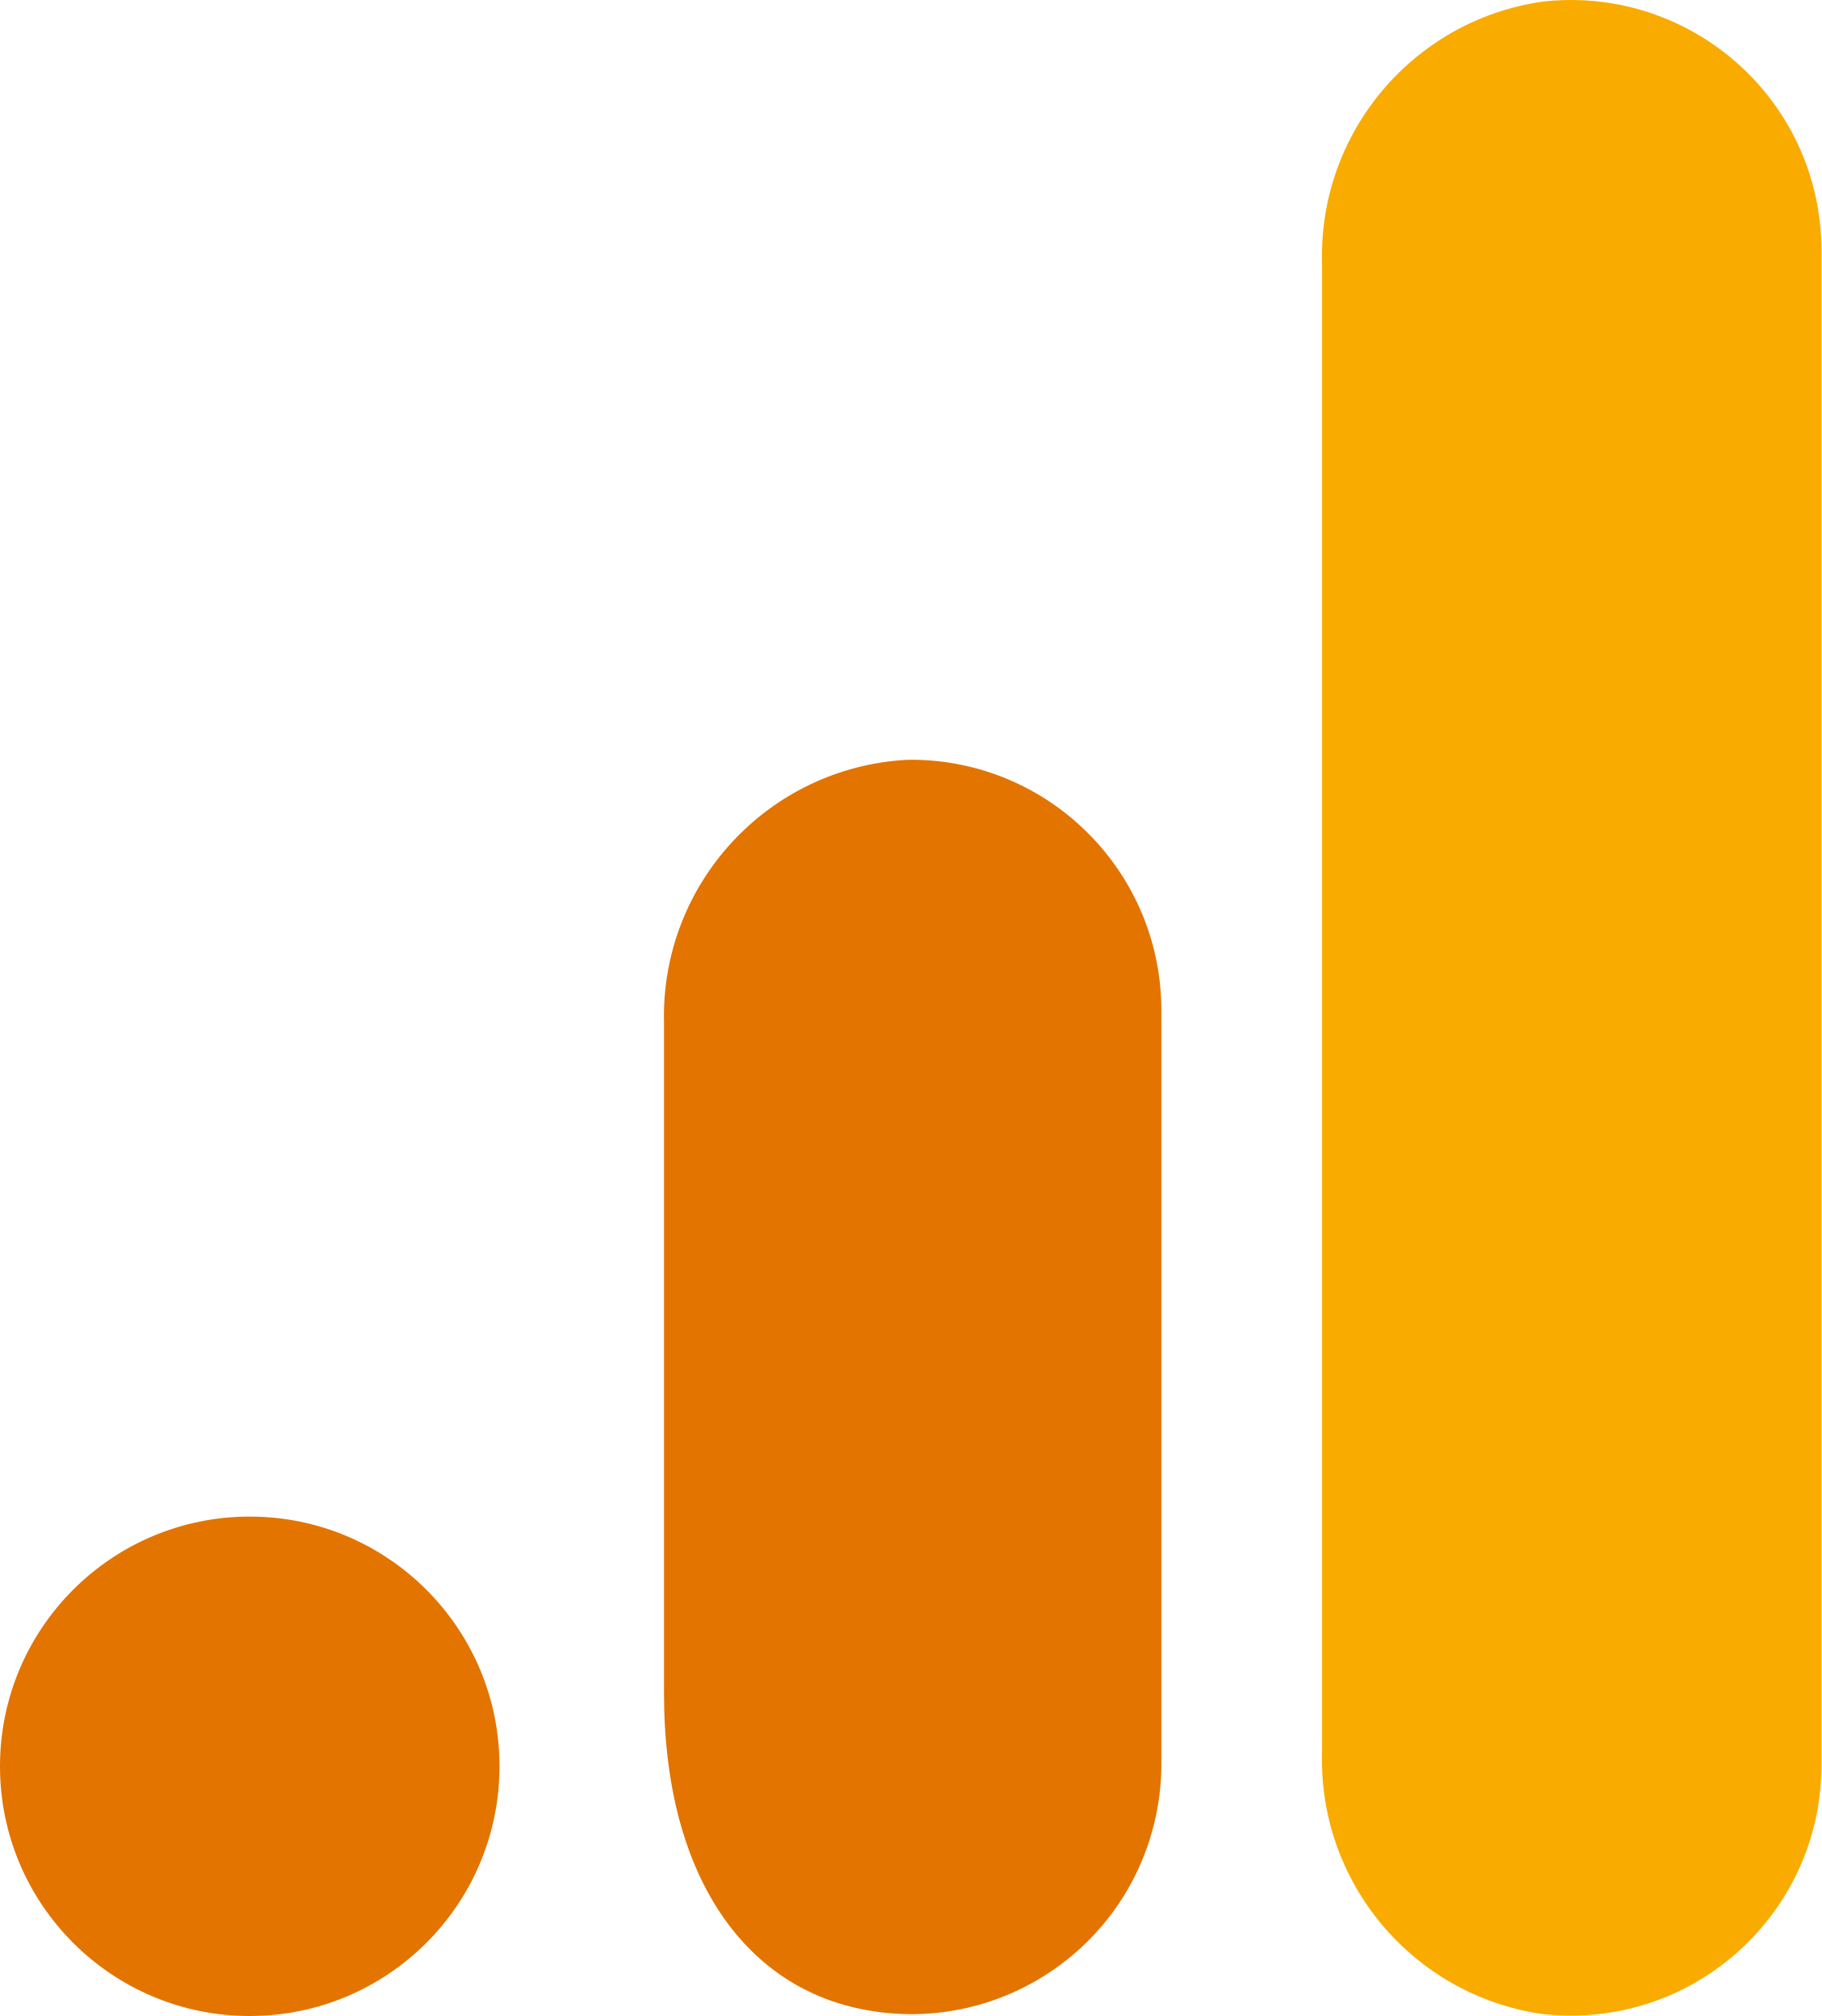
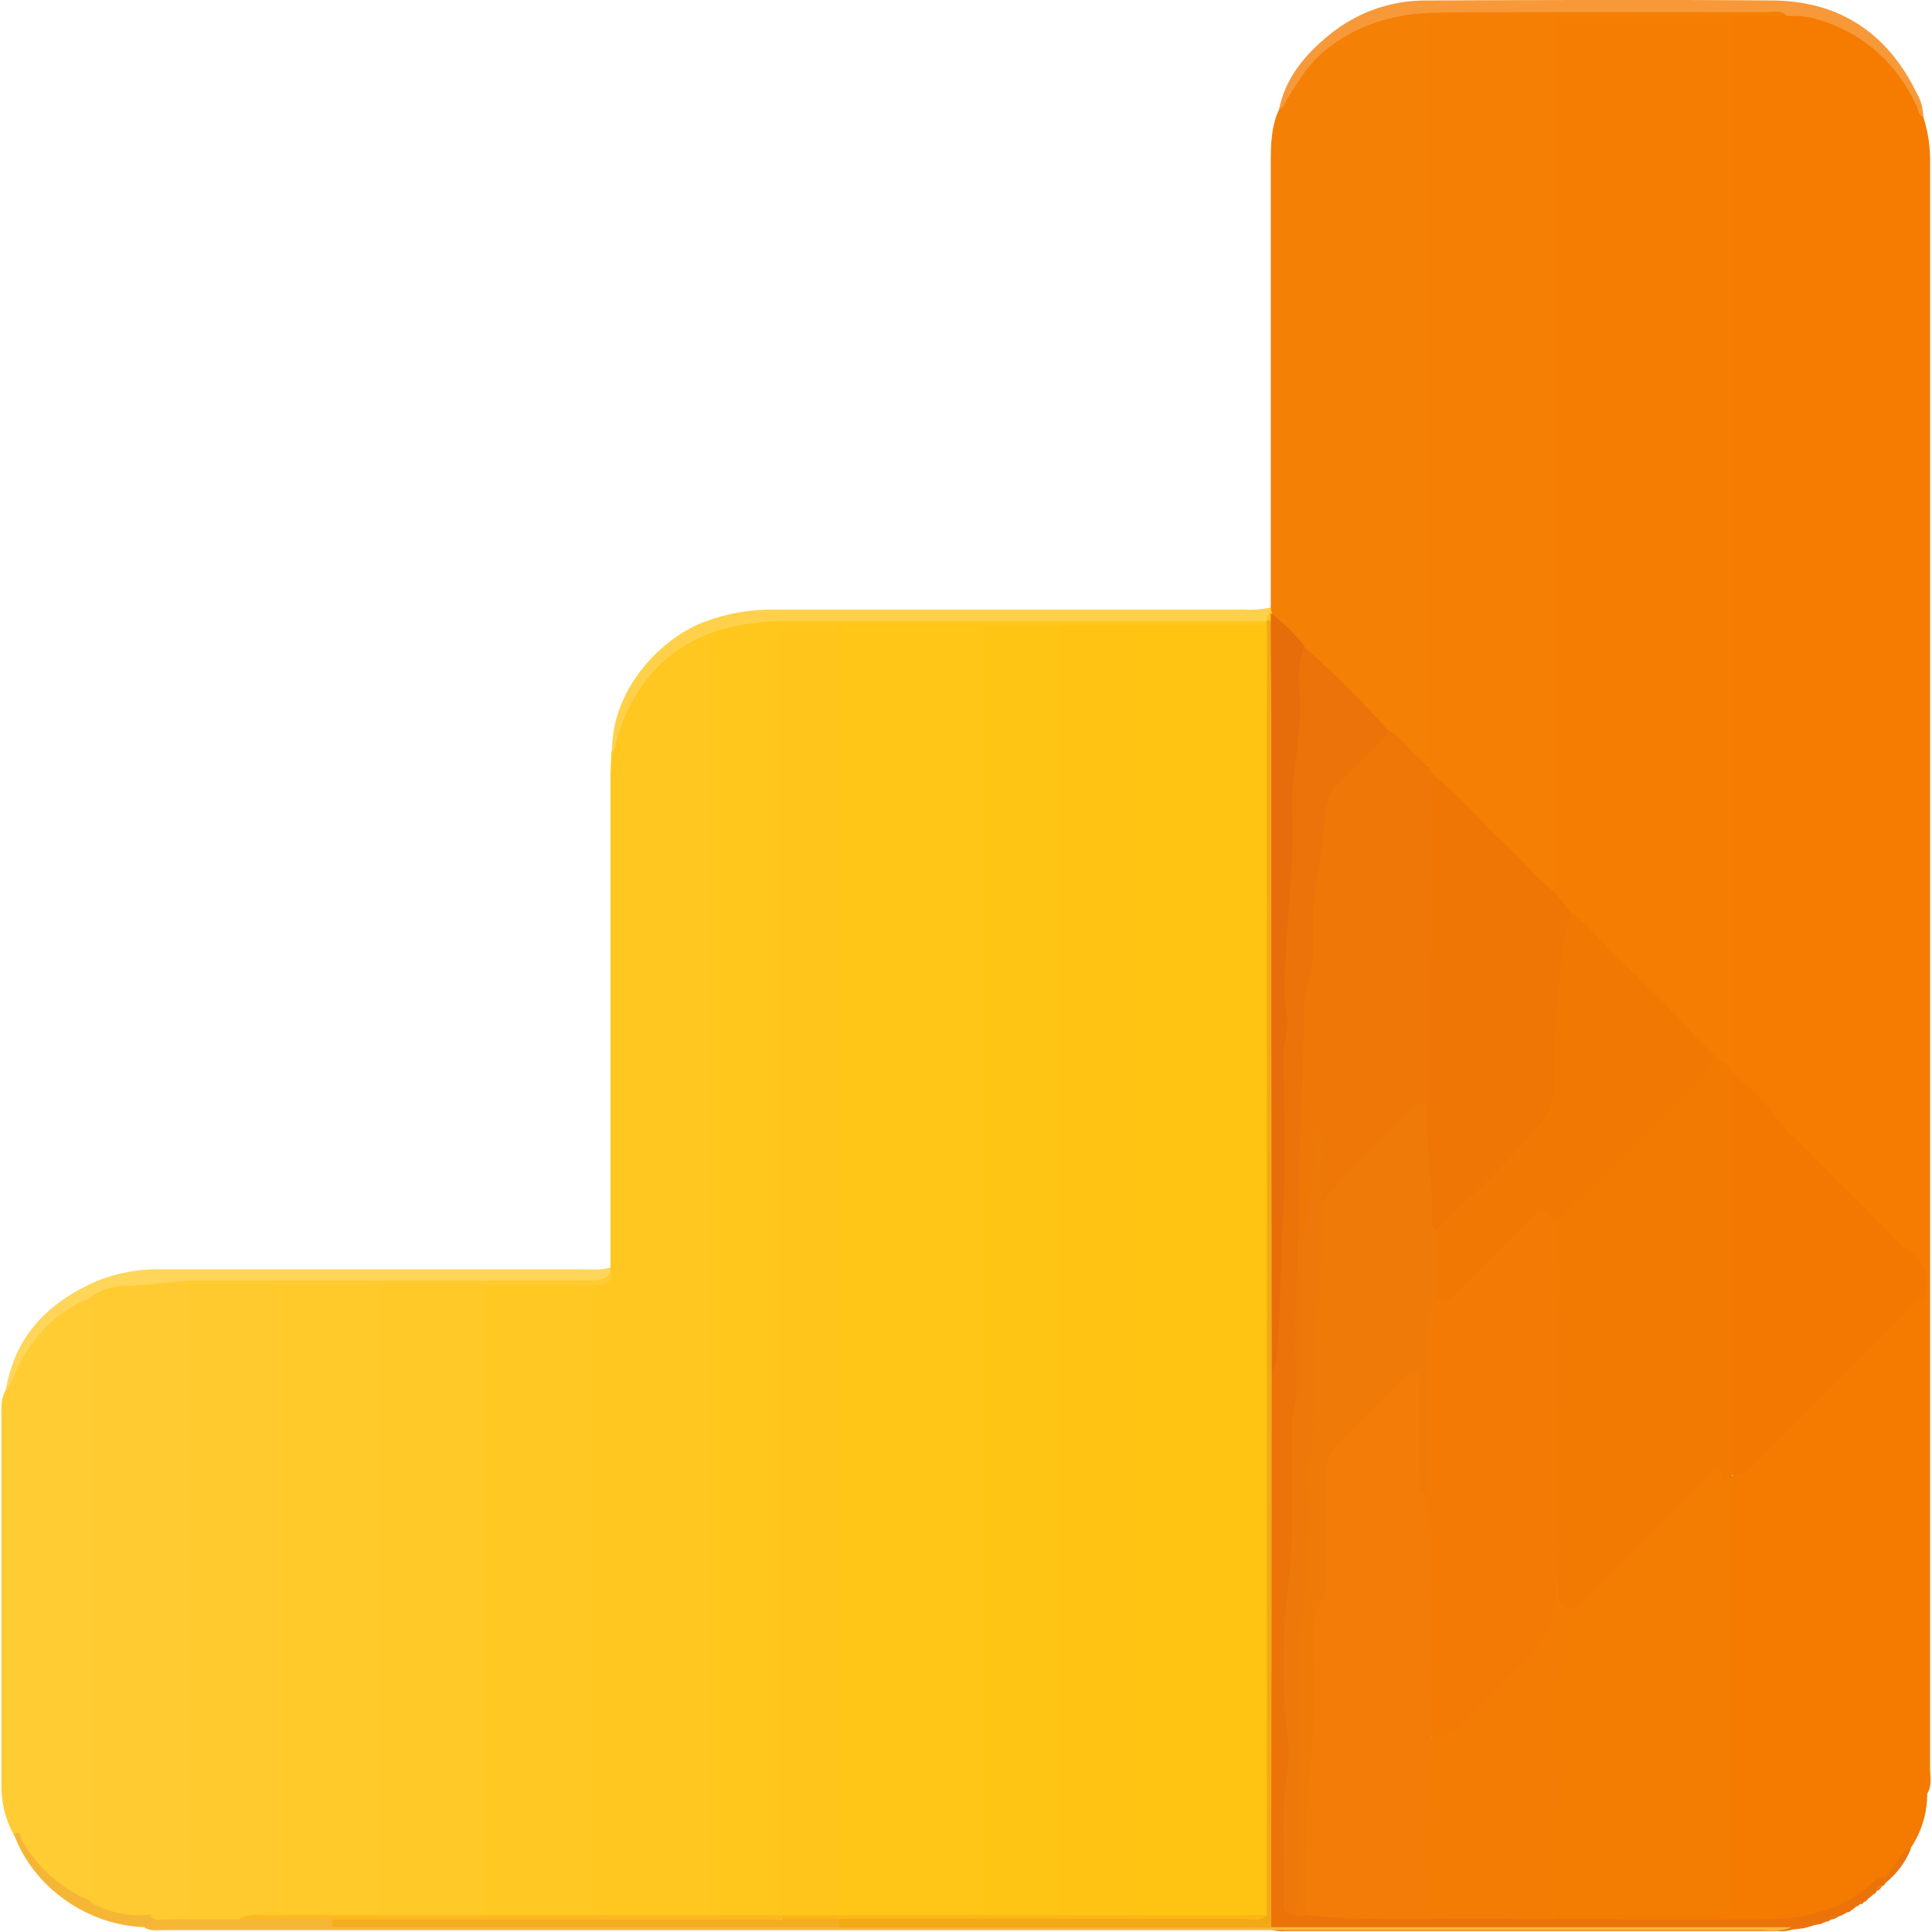
- <svg xmlns="http://www.w3.org/2000/svg" version="1.1" id="Layer_1" x="0px" y="0px" viewBox="0 0 2195.9 2430.9" style="enable-background:new 0 0 2195.9 2430.9;" xml:space="preserve">
-   <style type="text/css">
- 	.st0{fill:#F9AB00;}
- 	.st1{fill:#E37400;}
- </style>
+ <svg xmlns="http://www.w3.org/2000/svg" id="Layer_1" data-name="Layer 1" viewBox="0 0 400 400">
+   <defs>
+     <style>
+       .cls-1 {
+         fill: #f57c00;
+       }
+ 
+       .cls-2 {
+         fill: #ffc71f;
+       }
+ 
+       .cls-3 {
+         fill: #f58006;
+       }
+ 
+       .cls-4 {
+         fill: #f47a00;
+       }
+ 
+       .cls-5 {
+         fill: #ffcc34;
+       }
+ 
+       .cls-6 {
+         fill: #eb730a;
+       }
+ 
+       .cls-7 {
+         fill: #ffd14b;
+       }
+ 
+       .cls-8 {
+         fill: #f79939;
+       }
+ 
+       .cls-9 {
+         fill: #ffd55a;
+       }
+ 
+       .cls-10 {
+         fill: #f6b839;
+       }
+ 
+       .cls-11 {
+         fill: #f5b636;
+       }
+ 
+       .cls-12 {
+         fill: #ea750f;
+       }
+ 
+       .cls-13 {
+         fill: #f57e02;
+       }
+ 
+       .cls-14 {
+         fill: #f27a03;
+       }
+ 
+       .cls-15 {
+         fill: #f27801;
+       }
+ 
+       .cls-16 {
+         fill: #ffc71c;
+       }
+ 
+       .cls-17 {
+         fill: #ffc823;
+       }
+ 
+       .cls-18 {
+         fill: #ffcb30;
+       }
+ 
+       .cls-19 {
+         fill: #fcba20;
+       }
+ 
+       .cls-20 {
+         fill: #f57e04;
+       }
+ 
+       .cls-21 {
+         fill: #ee7708;
+       }
+ 
+       .cls-22 {
+         fill: #e76d0b;
+       }
+ 
+       .cls-23 {
+         fill: #f37c02;
+       }
+ 
+       .cls-24 {
+         fill: #f37c04;
+       }
+ 
+       .cls-25 {
+         fill: #f27c07;
+       }
+ 
+       .cls-26 {
+         fill: #f07a07;
+       }
+ 
+       .cls-27 {
+         fill: #ee780a;
+       }
+ 
+       .cls-28 {
+         fill: #f2a915;
+       }
+ 
+       .cls-29 {
+         fill: #ffc51a;
+       }
+ 
+       .cls-30 {
+         fill: #f4ad1e;
+       }
+ 
+       .cls-31 {
+         fill: #ffca2d;
+       }
+ 
+       .cls-32 {
+         fill: #ef7605;
+       }
+ 
+       .cls-33 {
+         fill: #f07803;
+       }
+ 
+       .cls-34 {
+         fill: #f27a05;
+       }
+ 
+       .cls-35 {
+         fill: #ffc517;
+       }
+ 
+       .cls-36 {
+         fill: #ffc311;
+       }
+ 
+       .cls-37 {
+         fill: #ffc313;
+       }
+ 
+       .cls-38 {
+         fill: #ffc515;
+       }
+ 
+       .cls-39 {
+         fill: #ffc927;
+       }
+ 
+       .cls-40 {
+         fill: #ffca2a;
+       }
+ 
+       .cls-41 {
+         fill: #fbb715;
+       }
+     </style>
+   </defs>
  <g>
-     <path class="st0" d="M2195.9,2126.7c0.9,166.9-133.7,302.8-300.5,303.7c-12.4,0.1-24.9-0.6-37.2-2.1   c-154.8-22.9-268.2-157.6-264.4-314V316.1c-3.7-156.6,110-291.3,264.9-314c165.7-19.4,315.8,99.2,335.2,264.9   c1.4,12.2,2.1,24.4,2,36.7L2195.9,2126.7z" />
-     <path class="st1" d="M301.1,1828.7c166.3,0,301.1,134.8,301.1,301.1c0,166.3-134.8,301.1-301.1,301.1   C134.8,2430.9,0,2296.1,0,2129.8C0,1963.5,134.8,1828.7,301.1,1828.7z M1093.3,916.2c-167.1,9.2-296.7,149.3-292.8,316.6v808.7   c0,219.5,96.6,352.7,238.1,381.1c163.3,33.1,322.4-72.4,355.5-235.7c4.1-20,6.1-40.3,6-60.7v-907.4   c0.3-166.9-134.7-302.4-301.6-302.7C1096.8,916.1,1095,916.1,1093.3,916.2z" />
+     <path class="cls-1" d="M398.2,24.2a29.4,29.4,0,0,1,1.4,9.9q0,28.7,0,57.3,0,137.2,0,274.4c0,1.9.5,3.8-.6,5.6-1.6-1.4-1.5-3.4-1.5-5.3,0-31.9-.2-63.7.1-95.6,1-5-.7-8.5-4.5-12.1q-17.3-16.2-33.2-33.8a8.8,8.8,0,0,1-2.2-3.2,7.7,7.7,0,0,1-.3-1.5,56,56,0,0,1-.2-7q0-100.5,0-201c0-2.7-.4-5.6.8-8.2,3.3-2.8,7.2-1,10.8-1.5C382.8,2.4,393.1,10.2,398.2,24.2Z" />
+     <path class="cls-2" d="M126.4,262.4q0-50.5,0-101c0-1.9.1-3.8.2-5.7,2-11.4,7.6-20.2,18.6-24.9,1.6-.7,3.8-2.5,4.7,1q-.1,128.8,0,257.6c0,2.4.4,5-1.1,7.2a5.1,5.1,0,0,1-3.6,1.1H127a5.1,5.1,0,0,1-3.3-.9c-1.3-1.6-1.2-3.6-1.2-5.4q-.1-59.9,0-119.9a17,17,0,0,1,.3-3.9c.3-1.8,2.1-2.5,2.8-4.1Z" />
+     <path class="cls-3" d="M370,3.3H358.6c-1.4,1.3-3.2,1.4-4.9,1.4-10.6,0-21.2.2-31.8-.1-6.3.2-12.5,0-18.8.1S297,5,297,11q-.1,25.4,0,50.7,0,44,0,87.9a34.6,34.6,0,0,1-.3,7c-.6,2.3-1.9,2.2-3.5,1a74.8,74.8,0,0,1-5.7-5.4c-5.8-6-11.8-11.8-17.6-17.7-2.2-2.6-5-4.5-6.9-7.4a1.6,1.6,0,0,1,.1-1.2V33.6c0-3.8.1-7.6,1.8-11.1,6.1-14.7,17.8-21.1,33-21.3,22.4-.4,44.8-.1,67.2,0C366.8,1.2,369.2.4,370,3.3Z" />
+     <path class="cls-4" d="M398.8,268.7q0,48.3.1,96.6c0,2,.1,4.1.1,6.1a19.9,19.9,0,0,1-3.4,11.2c-2.3,2.2-3.4,5.4-6.4,7-6.2,6.2-14,8.8-22.5,9-13.5.3-27,.1-40.5.1-1.6,0-3.2.1-4.5-1.1a1.2,1.2,0,0,1,.4-1.4c2.2-1.2,4.5-.9,6.8-.9h22.3c5.6,0,5.9-.3,5.9-6q0-38.3,0-76.5a43.9,43.9,0,0,1,.1-4.8,6.5,6.5,0,0,1,.3-1.4c12.9-11.5,24.6-24.3,37.1-36.3C395.8,269,396.9,267.4,398.8,268.7Z" />
+     <path class="cls-5" d="M2.9,380A21,21,0,0,1,.3,369.2q0-37.9,0-75.7c0-1.9-.2-3.8.8-5.5,2.4-8,6.7-14.5,14.1-18.7,1.7-.9,3.5-1.9,4.5.9a23.6,23.6,0,0,1,.4,6.1q0,55.2,0,110.5a27.5,27.5,0,0,1-.3,5.6c-.8,2.7-2.4,2.4-4.4,1.3a28.5,28.5,0,0,1-10-9.5C4.6,382.7,4.3,381,2.9,380Z" />
+     <path class="cls-6" d="M321.8,397.4c14.5,0,29,.1,43.6,0,8.4-.1,16.3-2,22.8-8a3.1,3.1,0,0,1,2-.7.9.9,0,0,1,.1,1.2.7.7,0,0,1-.7.6,1.3,1.3,0,0,0-1.1,1h.1a1.5,1.5,0,0,0-1,.9h.1a2.9,2.9,0,0,0-1,.8h0l-.9.7a.5.5,0,0,1-.6.3,2,2,0,0,0-1.2.8h0l-.8.6a.8.8,0,0,1-.8.3l-1,.6-.8.3c-.5.5-1.3.3-1.8.8l-.2.2h-.3a3.7,3.7,0,0,0-1.2.5l-1.6.3c-.6.3-1.3.3-1.9.6l-2.6.3a6.9,6.9,0,0,1-3,.3H266.1a7.8,7.8,0,0,1-3-.3c-1.3-1.3-1.1-3-1.1-4.5q0-53.9,0-107.7a15.5,15.5,0,0,1,.2-2.2,76.8,76.8,0,0,0,1.6-12.9c.9-18.3.8-36.6.7-55s1.6-33.9,1.9-50.9c.2-9.3,1.7-18.5,1.7-27.8,0-1.7.2-3.6,2.1-4.4a200,200,0,0,1,17.5,17.5c.3,2.8-1.8,4.3-3.5,5.7-6.5,5.2-8.7,11.9-9.5,20.1-2.5,24.8-3.5,49.6-4.4,74.5-.4,12.8-.2,25.6-.7,38.4a49.8,49.8,0,0,0-.7,12.2c.8,15.9-2.7,31.6-1.7,47.4.9,13.7-.6,27.3-.1,40.9.1,1.6-.8,3.6,1.4,4.6a9.7,9.7,0,0,0,2.4.2c14,1.4,28,.8,42,.8C315.9,396.2,319.1,395.4,321.8,397.4Z" />
+     <path class="cls-7" d="M263,125.8l.3,1v.7a2.6,2.6,0,0,1-1.4,1.7l-1.5.4c-30.2.2-60.4.1-90.6.1a78.4,78.4,0,0,0-14.4.9c-1.9.4-4,.9-6-.3-11.6,3.6-18.5,11.7-21.8,23.1-.2.8-.1,1.7-.9,2.3-.1-13.3,10.4-23.8,19.5-27.1a40,40,0,0,1,14.1-2.4h97.1A21.4,21.4,0,0,0,263,125.8Z" />
+     <path class="cls-8" d="M370,3.3c-1.2-1.3-2.7-.8-4.1-.8-22.7,0-45.4-.1-68.1.1-8.9.1-17.2,2.4-24.1,8.4-3,2.6-5,6-7.1,9.3-.5.8-.7,1.9-1.8,2.4,1.3-6.5,5.3-11.3,10.2-15.3A31.3,31.3,0,0,1,295.2.1c24-.1,48.1-.2,72.1,0,13.6.2,23.5,6.8,29.5,19.1a10.2,10.2,0,0,1,1.4,5c-1-.3-1-1.3-1.3-2.1-4.5-9.6-11.8-15.9-22.1-18.5A25.6,25.6,0,0,0,370,3.3Z" />
+     <path class="cls-9" d="M18.8,268.7c-6.7,2.5-11.3,7.4-14.7,13.5-1.1,1.9-1.4,4.1-2.9,5.7C3,276.6,10,269.6,20.1,265.2a33.8,33.8,0,0,1,13.7-2.4h87c1.9,0,3.8.2,5.6-.4v1.1c-1.5,3.1-4.4,2.9-7,2.9H50.9a147.3,147.3,0,0,0-29.5,2.4A5.2,5.2,0,0,1,18.8,268.7Z" />
+     <path class="cls-10" d="M263.1,399H370.9c-2.2,1.1-4.6.6-6.9.6H34.2c-1.4,0-2.9.3-4.3-.5,1.6-1.8,3.7-1.3,5.7-1.3H256.4C258.7,397.9,261.1,397.5,263.1,399Z" />
+     <path class="cls-11" d="M68.8,399H29.9c-11.9-.4-23-8.3-27-19.2,1.5-1,1.3.6,1.6,1.1a29,29,0,0,0,14.3,12.7c4.4,0,8.5,1.9,12.8,1.9,6,1,12,0,17.9.3s12.5-.7,18.7.7A1.5,1.5,0,0,1,68.8,399Z" />
+     <path class="cls-12" d="M390.3,389.9v-1.2c1.9-1.9,2.7-4.9,5.4-6.1A17.4,17.4,0,0,1,390.3,389.9Z" />
+     <path class="cls-12" d="M378.8,397.4a1.8,1.8,0,0,1,1.8-.8A1.9,1.9,0,0,1,378.8,397.4Z" />
+     <path class="cls-12" d="M373.5,399a2,2,0,0,1,1.9-.6A2.2,2.2,0,0,1,373.5,399Z" />
+     <path class="cls-12" d="M384,394.8a1.4,1.4,0,0,1,1.2-.8A1.3,1.3,0,0,1,384,394.8Z" />
+     <path class="cls-12" d="M385.8,393.7l.9-.7A.8.8,0,0,1,385.8,393.7Z" />
+     <path class="cls-12" d="M386.6,393l1-.8A1.1,1.1,0,0,1,386.6,393Z" />
+     <path class="cls-12" d="M387.6,392.3a1.2,1.2,0,0,1,1-.9A1.2,1.2,0,0,1,387.6,392.3Z" />
+     <path class="cls-12" d="M388.5,391.5a1.3,1.3,0,0,1,1.1-1A1.5,1.5,0,0,1,388.5,391.5Z" />
+     <path class="cls-12" d="M383.2,395.4l.8-.6A.8.8,0,0,1,383.2,395.4Z" />
+     <path class="cls-12" d="M381.4,396.3l1-.6A.9.9,0,0,1,381.4,396.3Z" />
+     <path class="cls-12" d="M377,398.1l1.2-.5A1.2,1.2,0,0,1,377,398.1Z" />
+     <path class="cls-13" d="M321.8,3.3h36.8q0,109,0,218.1c-1.6.7-2.2-.8-3.1-1.4l-.7-.7-.7-.7-.4-.4-.7-.7-.4-.4-.8-.7-.4-.4-.8-.8c-8.8-8.6-17.4-17.5-26.2-26-1.7-1.7-3.5-3.4-3.7-6.1a42,42,0,0,1-.2-6.1q0-82.8,0-165.6C320.4,8.6,319.9,5.7,321.8,3.3Z" />
+     <path class="cls-14" d="M355.1,218.7l3.5,2.6v.9a10.3,10.3,0,0,1,1.4,5.8q0,36,0,72c0,1.9,0,3.8-1.4,5.4v.9a1.6,1.6,0,0,1-1.8.3c-2.2-1.6-3.2.4-4.3,1.6l-22,21.9a22.2,22.2,0,0,1-3.2,3c-2.7,1.8-4.9,1-5.5-2.2s-.6-4-1-6c-.3-10.9-.7-21.8-.3-32.6.5-12.6-.7-25.2.2-37.8a7.7,7.7,0,0,1,2.5-4c10.3-10.5,21-20.7,31.1-31.4A1.6,1.6,0,0,1,355.1,218.7Z" />
+     <path class="cls-15" d="M358.6,305.4V222.2a56.3,56.3,0,0,1,10,10.2A21.6,21.6,0,0,0,371,235l23.1,23.1a3.1,3.1,0,0,0,.6.6c4.1,2.2,4.8,5.8,4.1,9.9-2,.1-2.9,1.7-4.1,2.9l-31.3,31.3C362,304.2,360.8,305.8,358.6,305.4Z" />
+     <path class="cls-16" d="M149.3,130.3a54.5,54.5,0,0,1,12-1.7h101a1,1,0,0,1-.5,1.4c-4,1.5-8.3.7-12.4.8s-9.5.1-14.2,0-10.5.1-15.8,0-10.6.1-15.9,0q-14.9.2-29.8,0c-2.5.2-5,.1-7.4.1s-4.2,1.4-4.2,4.3,0,3.5,0,5.2q0,123.8,0,247.6c0,2.9.5,5.9-1,8.6a14.8,14.8,0,0,1-12.6,0q0-130.1,0-260.3C148.4,134.2,148.1,132.2,149.3,130.3Z" />
+     <path class="cls-17" d="M123.9,266q0,65.2,0,130.5a4,4,0,0,1-3.2,1.2c-6,.1-11.9.1-17.9,0a4.4,4.4,0,0,1-2.8-1c-1.2-1.6-1.1-3.6-1.2-5.5q-.1-59.8,0-119.7c0-1.9-.1-3.8,1.1-5.5A124.3,124.3,0,0,1,123.9,266Z" />
+     <path class="cls-18" d="M123.9,266H100.2c-1.4,1.3-3.2,1.3-4.9,1.3-5.6,0-11.3.1-16.9-.1s-14.1.2-21.2,0c-4.2.3-8.4.1-12.7.1s-4.2,1.4-4.2,4.2,0,3.2,0,4.8q0,54,0,107.9c0,1.5,0,2.9,0,4.4,0,8.8-.5,9.2-9.3,7.8a19.9,19.9,0,0,1-12.3-2.6q0-62.6,0-125.2a12.4,12.4,0,0,1,7.8-2.4c5.1-.1,10.1-1.1,15.2-1.1H121c2,0,4.1.3,5.5-1.7C126.7,265.4,125.8,266.2,123.9,266Z" />
+     <path class="cls-19" d="M100.2,396.5h60.4q1-.4,1.1.7a2.3,2.3,0,0,1-1.4.9c-29.4.3-58.9.1-88.3.1a4.7,4.7,0,0,1-3.3-.9H49.4c1.9-3.7,5.4-1.6,8.1-2.1,7-.2,13.9-.1,20.9,0s11.3-.1,16.9-.1C97.1,395.2,98.8,395.3,100.2,396.5Z" />
+     <path class="cls-20" d="M321.8,3.3q0,90.6,0,181.3c-2.2.5-3.1-1.3-4.2-2.4l-20-20-.8-.8-.8-.9c-.4-.7-.9-1.3-.4-2.1q0-74.3,0-148.6c0-1,0-2,0-3.1.1-3.3.1-3.4,3.6-3.4Z" />
+     <path class="cls-21" d="M295.5,158.3l.9,1.7.9.9a13.3,13.3,0,0,1,.5,3.9c.5,20-1,40-1,60a9.3,9.3,0,0,1-.3,2.1c-.9,2.9-4,3.5-5.9,5.6-4.8,5.4-10.5,9.9-15,15.7-.7,1-1.7,2.4-2.9.3s.4-7,.1-8.8c-1.6,14.3-2.9,30.3-2.5,46.3,0,1.4.3,3.4-2,3.7,0-7.7-.3-15.5.1-23.2.5-12.1.4-24.1,1-36.2.4-7.5.4-15.1.7-22.6a6.8,6.8,0,0,1,.2-2.2c1.9-4.9,1.7-10,1.5-15.1a42.4,42.4,0,0,1,.8-7.8c.8-4.8,1.4-9.7,1.8-14.6a9.5,9.5,0,0,1,2.9-6.1c3.4-3.6,7.3-6.7,10.3-10.7C290.7,153.2,292.5,156.4,295.5,158.3Z" />
+     <path class="cls-22" d="M270.1,133.8c-1.5,3.3-1.2,6.9-1,10.3.4,6.1-.8,12.1-1.4,18.1a27.3,27.3,0,0,0-.2,4.3c.5,9.6-.6,19.2-1.1,28.7-.2,5.1-1,10,.1,15.1.6,2.7-.9,5.4-.8,8.2.2,11.4.5,22.7-.1,34.1-.4,8.1-.5,16.2-.9,24.4-.1,2.5-.2,5.2-1.6,7.5-1.6-1.5-1.3-3.5-1.3-5.3q0-72.5,0-145a10.2,10.2,0,0,1,.7-4.7,7,7,0,0,1,.4-2.5h.2A35.3,35.3,0,0,1,270.1,133.8Z" />
+     <path class="cls-23" d="M356.9,306.3h1.8v82.9c0,.7,0,1.5,0,2.2,0,5.1,0,5.1-4.9,5.1H321.8c-1.9-2.5-1.3-5.3-1-8,1.1-9,.3-18.1.5-27.1.2-6.9-1-14,1.6-20.8a19,19,0,0,1,4.4-6.9L352.2,309C353.4,307.7,354.6,305.9,356.9,306.3Z" />
+     <path class="cls-24" d="M356.9,306.3c-.9.7-1.8,1.4-2.7,2.2l-26.3,26.3a17.4,17.4,0,0,0-5.2,12.5c-.1,6.4-.2,12.7,0,19.1.3,10.1-.7,20-.9,30.1v.9h-8.8c-4.7-1-9.5-.4-14.2-.4-3.2.1-4.1-1.3-4.6-4.2-2-10.8.5-21.3,1.3-32,2.4-3.3,6.6-4.6,9.2-7.8s6.1-6.3,9.2-9.3,7.3-8.3,6.9-14.5a3.1,3.1,0,0,1,1-2.8c1.5,1.3.6,3,.9,4.5s2,3.1,4,1.5a33.1,33.1,0,0,0,2.5-2.4l23.1-23.1c.7-.7,1.4-1.5,2.2-2.1S356.2,303.6,356.9,306.3Z" />
+     <path class="cls-25" d="M296.4,359.7a71.6,71.6,0,0,1-1.5,16.8,28.6,28.6,0,0,0-.1,9.5,42.7,42.7,0,0,1,.7,7.8c-.1,2.2,1,2.7,3,2.7H309c1.4,0,2.9-.5,4.1.8-14.3-.3-28.6.8-42.9-.9-1.3-1.4-1.2-3.2-1.2-5-.3-18.3,2.5-36.6,1.7-54.9,3.8-10.3,2.2-21,2.6-31.5a11,11,0,0,1,3.3-7.4q6.1-6.3,12.4-12.4c1.2-1.2,2.6-2.8,4.5-1.9s1.5,3,1.5,4.7c.1,5.4.1,10.8,0,16.2a10.6,10.6,0,0,0,1.5,5.8,23.2,23.2,0,0,1,1.3,8.1q0,17.9,0,35.7C297.8,356,297.9,358.1,296.4,359.7Z" />
+     <path class="cls-26" d="M295.5,309.8c-2.1-.9-1.7-2.8-1.7-4.5,0-6.3,0-12.5,0-18.8,0-.8.3-1.9-.6-2.4s-1.8.6-2.5,1.2l-13.6,13.6a8.6,8.6,0,0,0-2.6,6.7c.1,6.8,0,13.7.1,20.5a10.3,10.3,0,0,1-1.3,5.9c-1.4,2.1-1.4,4.3-1.4,6.7s-.1,3.2,0,4.8c.6,9.6-.3,19.2-1.1,28.7s-.3,16.3-.7,24.4h-1.8a5.6,5.6,0,0,1-1.2-4.5c1.5-16.4.4-32.9.7-49.3.2-9.9,1.7-19.7,1.8-29.6.2-16.7.6-33.4,2.3-50,.3-2.8.1-5.5.2-8.3s-.2-3.8,1.4-5.3c5.1-7.7,12.5-13.3,18.7-20a3.8,3.8,0,0,1,3.2-1c1.5,1.5,1.2,3.5,1.3,5.3.5,7.1.6,14.2,1.5,21.2a58.4,58.4,0,0,1,0,13.6c-2.1,11.5-1.1,23.1-1.4,34.6C296.8,305.5,297.3,307.9,295.5,309.8Z" />
+     <path class="cls-27" d="M273.6,249.4c.6,8.3-.3,16.6-1.1,24.8s-.4,14-.6,20.9c-.1,2.6,0,5.2-1,7.7a4,4,0,0,0-.4,2.1c1.2,5.8.5,11.6.4,17.4s-.9,9.5-1.4,14.2c-.1,1.3-.2,2.6-.2,3.9,0,7.6,0,15.2,0,22.8,0,11.1.3,22.1-.9,33.2-1.4,0-2.7-.2-2.6-2.1.4-9-.8-18,.7-27a30.3,30.3,0,0,0,0-8.3,133.3,133.3,0,0,1-.1-27.8c.4-4.7,1.1-9.5,1.1-14.3,0-6.8.1-13.7,0-20.5a20.9,20.9,0,0,1,.9-6.9c1.2-1,.9-2.4.9-3.7,0-4.4,0-8.8,0-13.1a167.4,167.4,0,0,1,2.4-29c.6-3.5.1-7.3.1-11.4,2,1.2,1.9,2.7,1.9,4.2C273.7,240.9,273.6,245.2,273.6,249.4Z" />
+     <path class="cls-28" d="M263.1,128.5c0,6.6.1,13.1.1,19.7q0,68.1.1,136.3,0,47.5-.1,94.9,0,9.8,0,19.7H173.8a1.4,1.4,0,0,1,.4-2.2c2.1-.9,4.3-.6,6.5-.6h73.9c2,0,4.2.6,5.6-1.4s.6-4.9.6-7.4q0-124.7,0-249.5c0-2.9-.6-5.9,1.4-8.4q0-.4,0-.9h0Q262.6,127.9,263.1,128.5Z" />
+     <path class="cls-29" d="M263.1,128.5h-.8a1.7,1.7,0,0,1,.8-1.7Z" />
+     <path class="cls-30" d="M173.8,397.4V399H68.8v-1.6h92.8A13.9,13.9,0,0,1,173.8,397.4Z" />
+     <path class="cls-31" d="M57.3,396.5c-2.6.3-5.4-.8-7.9.9H35.1c-1.4,0-2.9.5-4.1-.8h5.2c1.8.1,2.7-.7,2.6-2.6s0-2.3,0-3.5q0-58.8,0-117.5c0-1,0-2,0-3.1.1-3.8.1-3.8,4-3.8H57.3c1.5,1.7,1.4,3.8,1.4,5.8q0,59.4,0,118.9C58.7,392.8,58.8,394.8,57.3,396.5Z" />
+     <path class="cls-32" d="M297.3,254.6a2.2,2.2,0,0,1-.9-1.9c.4-8.1-1.4-16.2-.9-24.4,0-6.1-.3-12.3.1-18.3,1-15.1.8-30.2.8-45.3a7.8,7.8,0,0,1,.9-3.8c5.1,4.1,9.3,9.2,14.1,13.7s6.5,7.1,10.4,10l3.5,4.4a8.7,8.7,0,0,1,.3,4.8c-2,10.8-2.2,21.7-2.8,32.5-.2,3.6-2.3,6.6-4.6,9.3-5.5,6.2-11.6,11.9-17.5,17.7C299.8,254.1,298.8,255.1,297.3,254.6Z" />
+     <path class="cls-33" d="M297.3,254.6c7.5-7,15.1-14,21.6-22a13,13,0,0,0,2.9-9.3c-.4-7,.7-13.9,1.1-20.8a60.2,60.2,0,0,1,2.3-13.6c3,2.1,5.3,4.9,7.8,7.4,6.2,6.3,12.7,12.1,18.5,18.8l.9.9.9.9.9.9.9.9a13.3,13.3,0,0,1-2.6,4l-29.3,29.2a10,10,0,0,1-1.4,1c-2.4-1.4-4-.3-5.7,1.4-4.6,4.7-9.2,9.4-13.9,13.9-1.4,1.3-3,3.4-4.9.5Z" />
+     <path class="cls-14" d="M355.1,218.7l-.9-.9Z" />
+     <path class="cls-14" d="M354.2,217.9l-.9-.9Z" />
+     <path class="cls-14" d="M353.3,217l-.9-.9Z" />
+     <path class="cls-14" d="M352.5,216.1l-.9-.9Z" />
+     <path class="cls-34" d="M297.3,268.7c1.7,1.2,2.9.2,4.1-1L317.1,252c2.2-2.2,2.7-2,4.7.9,0,7-.3,14,.1,20.9s-.1,12.3-.1,18.5,0,12.5,0,18.7c0,2.9-.3,5.8.7,8.6s-1.1,4.5-.7,6.8c1.2,7.8-2.2,13.6-7.7,18.7-4,3.7-7.8,7.7-11.7,11.6-1.7,1.7-3.5,3.1-6,2.9,0-12.3-.1-24.7,0-37a72,72,0,0,0-.9-12.9c0-10.8-.2-21.6.1-32.5C295.8,274.5,295.8,271.4,297.3,268.7Z" />
+     <path class="cls-35" d="M173.8,129.4h29.8c2,2.4,1.4,5.3,1.4,8q.1,73.9,0,147.8,0,51.8,0,103.6c0,2.6.5,5.3-1.1,7.6a218.4,218.4,0,0,1-30.2.1c-1.4-1.7-1.2-3.8-1.2-5.9q0-127.5,0-255.1C172.4,133.5,172.2,131.2,173.8,129.4Z" />
+     <path class="cls-36" d="M262.3,129.4V396.5a183.3,183.3,0,0,1-27.4,0c-1.4-1.8-1.2-3.9-1.2-5.9q0-127.5,0-255c0-2.2-.2-4.4,1.4-6.2Z" />
+     <path class="cls-37" d="M235.1,129.4q0,133.6,0,267.1a58,58,0,0,1-16.1-.1c-1.3-1.8-1.1-3.9-1.1-5.9q0-127.5,0-254.9c0-2.2-.2-4.4,1.4-6.2Z" />
+     <path class="cls-38" d="M219.3,129.4q0,133.6,0,267.1a60.3,60.3,0,0,1-15.8,0q0-133.6,0-267.1Z" />
+     <path class="cls-29" d="M173.8,129.4q0,133.6,0,267.1a36.2,36.2,0,0,1-12.3,0h-.9q0-130.5,0-261.1c0-6.7-.6-6,6.1-6.1Z" />
+     <path class="cls-39" d="M100.2,396.5H78.3c-1.5-1.7-1.4-3.8-1.4-5.8q0-59.4,0-118.9c0-2-.1-4.1,1.4-5.8h21.9Q100.2,331.3,100.2,396.5Z" />
+     <path class="cls-40" d="M78.3,266q0,65.2,0,130.5h-21q0-65.2,0-130.5Z" />
+     <path class="cls-41" d="M161.5,396.5H262.3c-1.4,1.5-3.3.8-5,.8H161.5Z" />
+     <path class="cls-32" d="M297.3,160.9l-.9-.9Z" />
  </g>
</svg>
